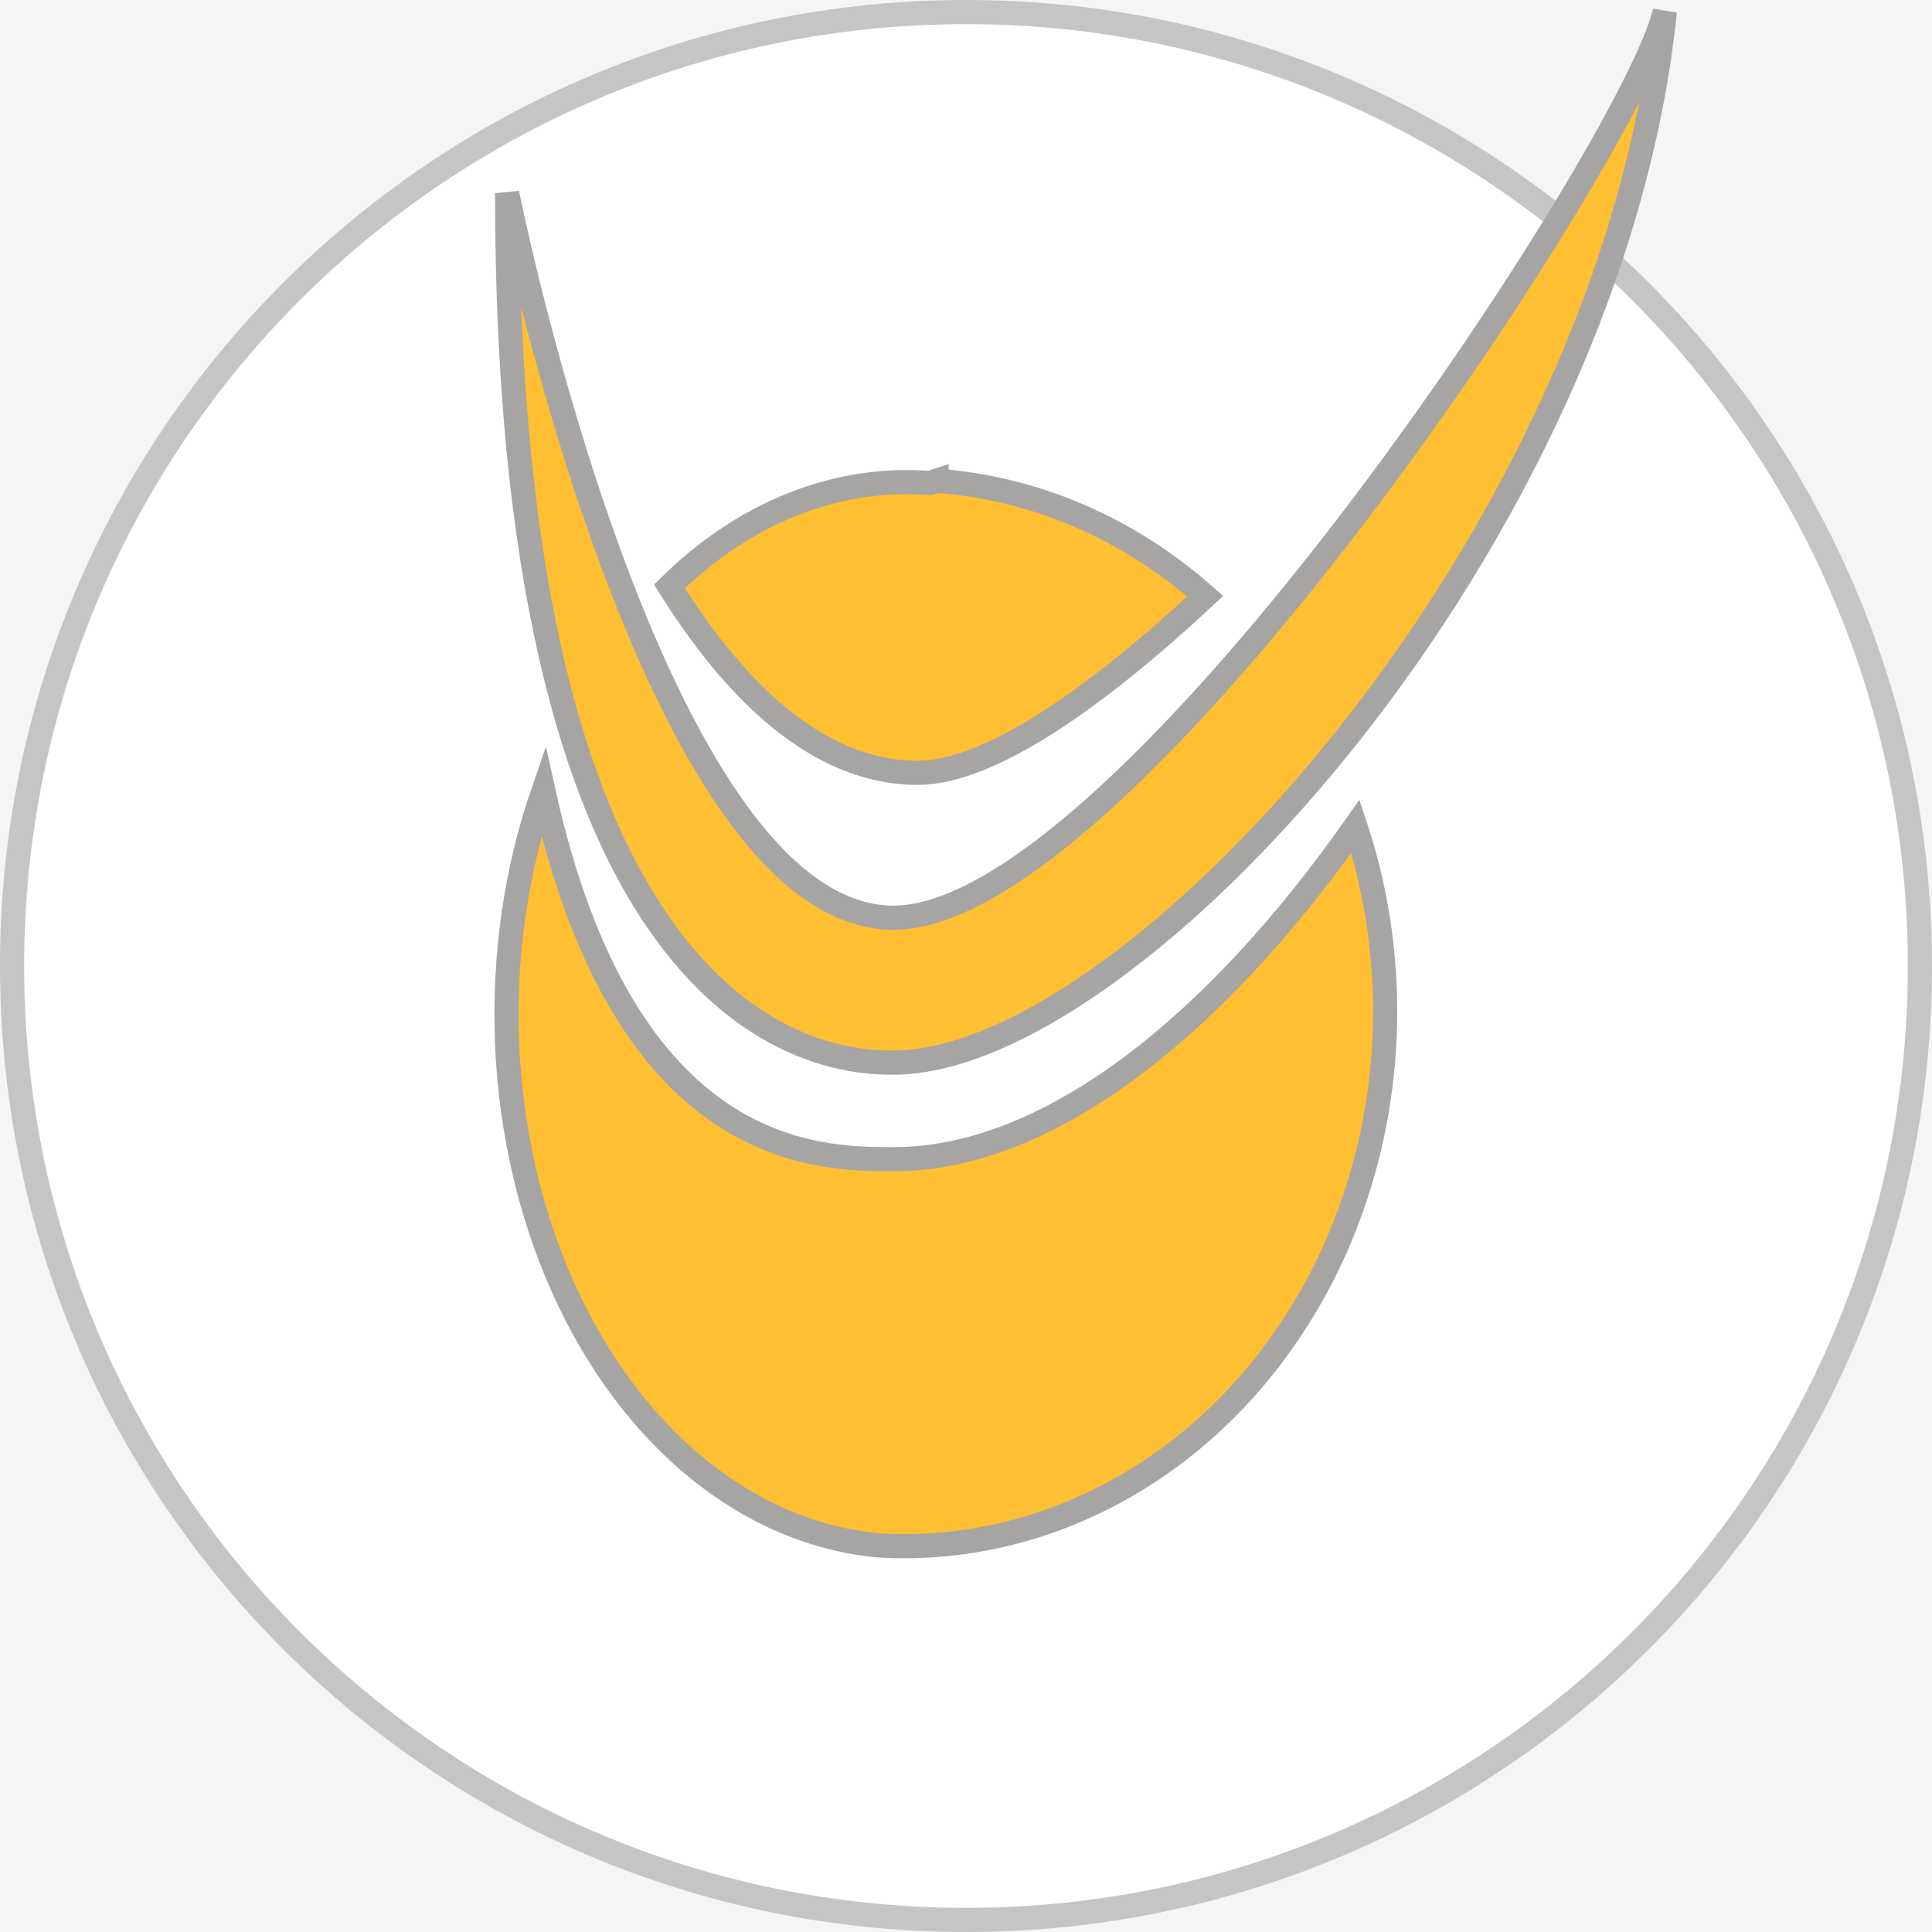
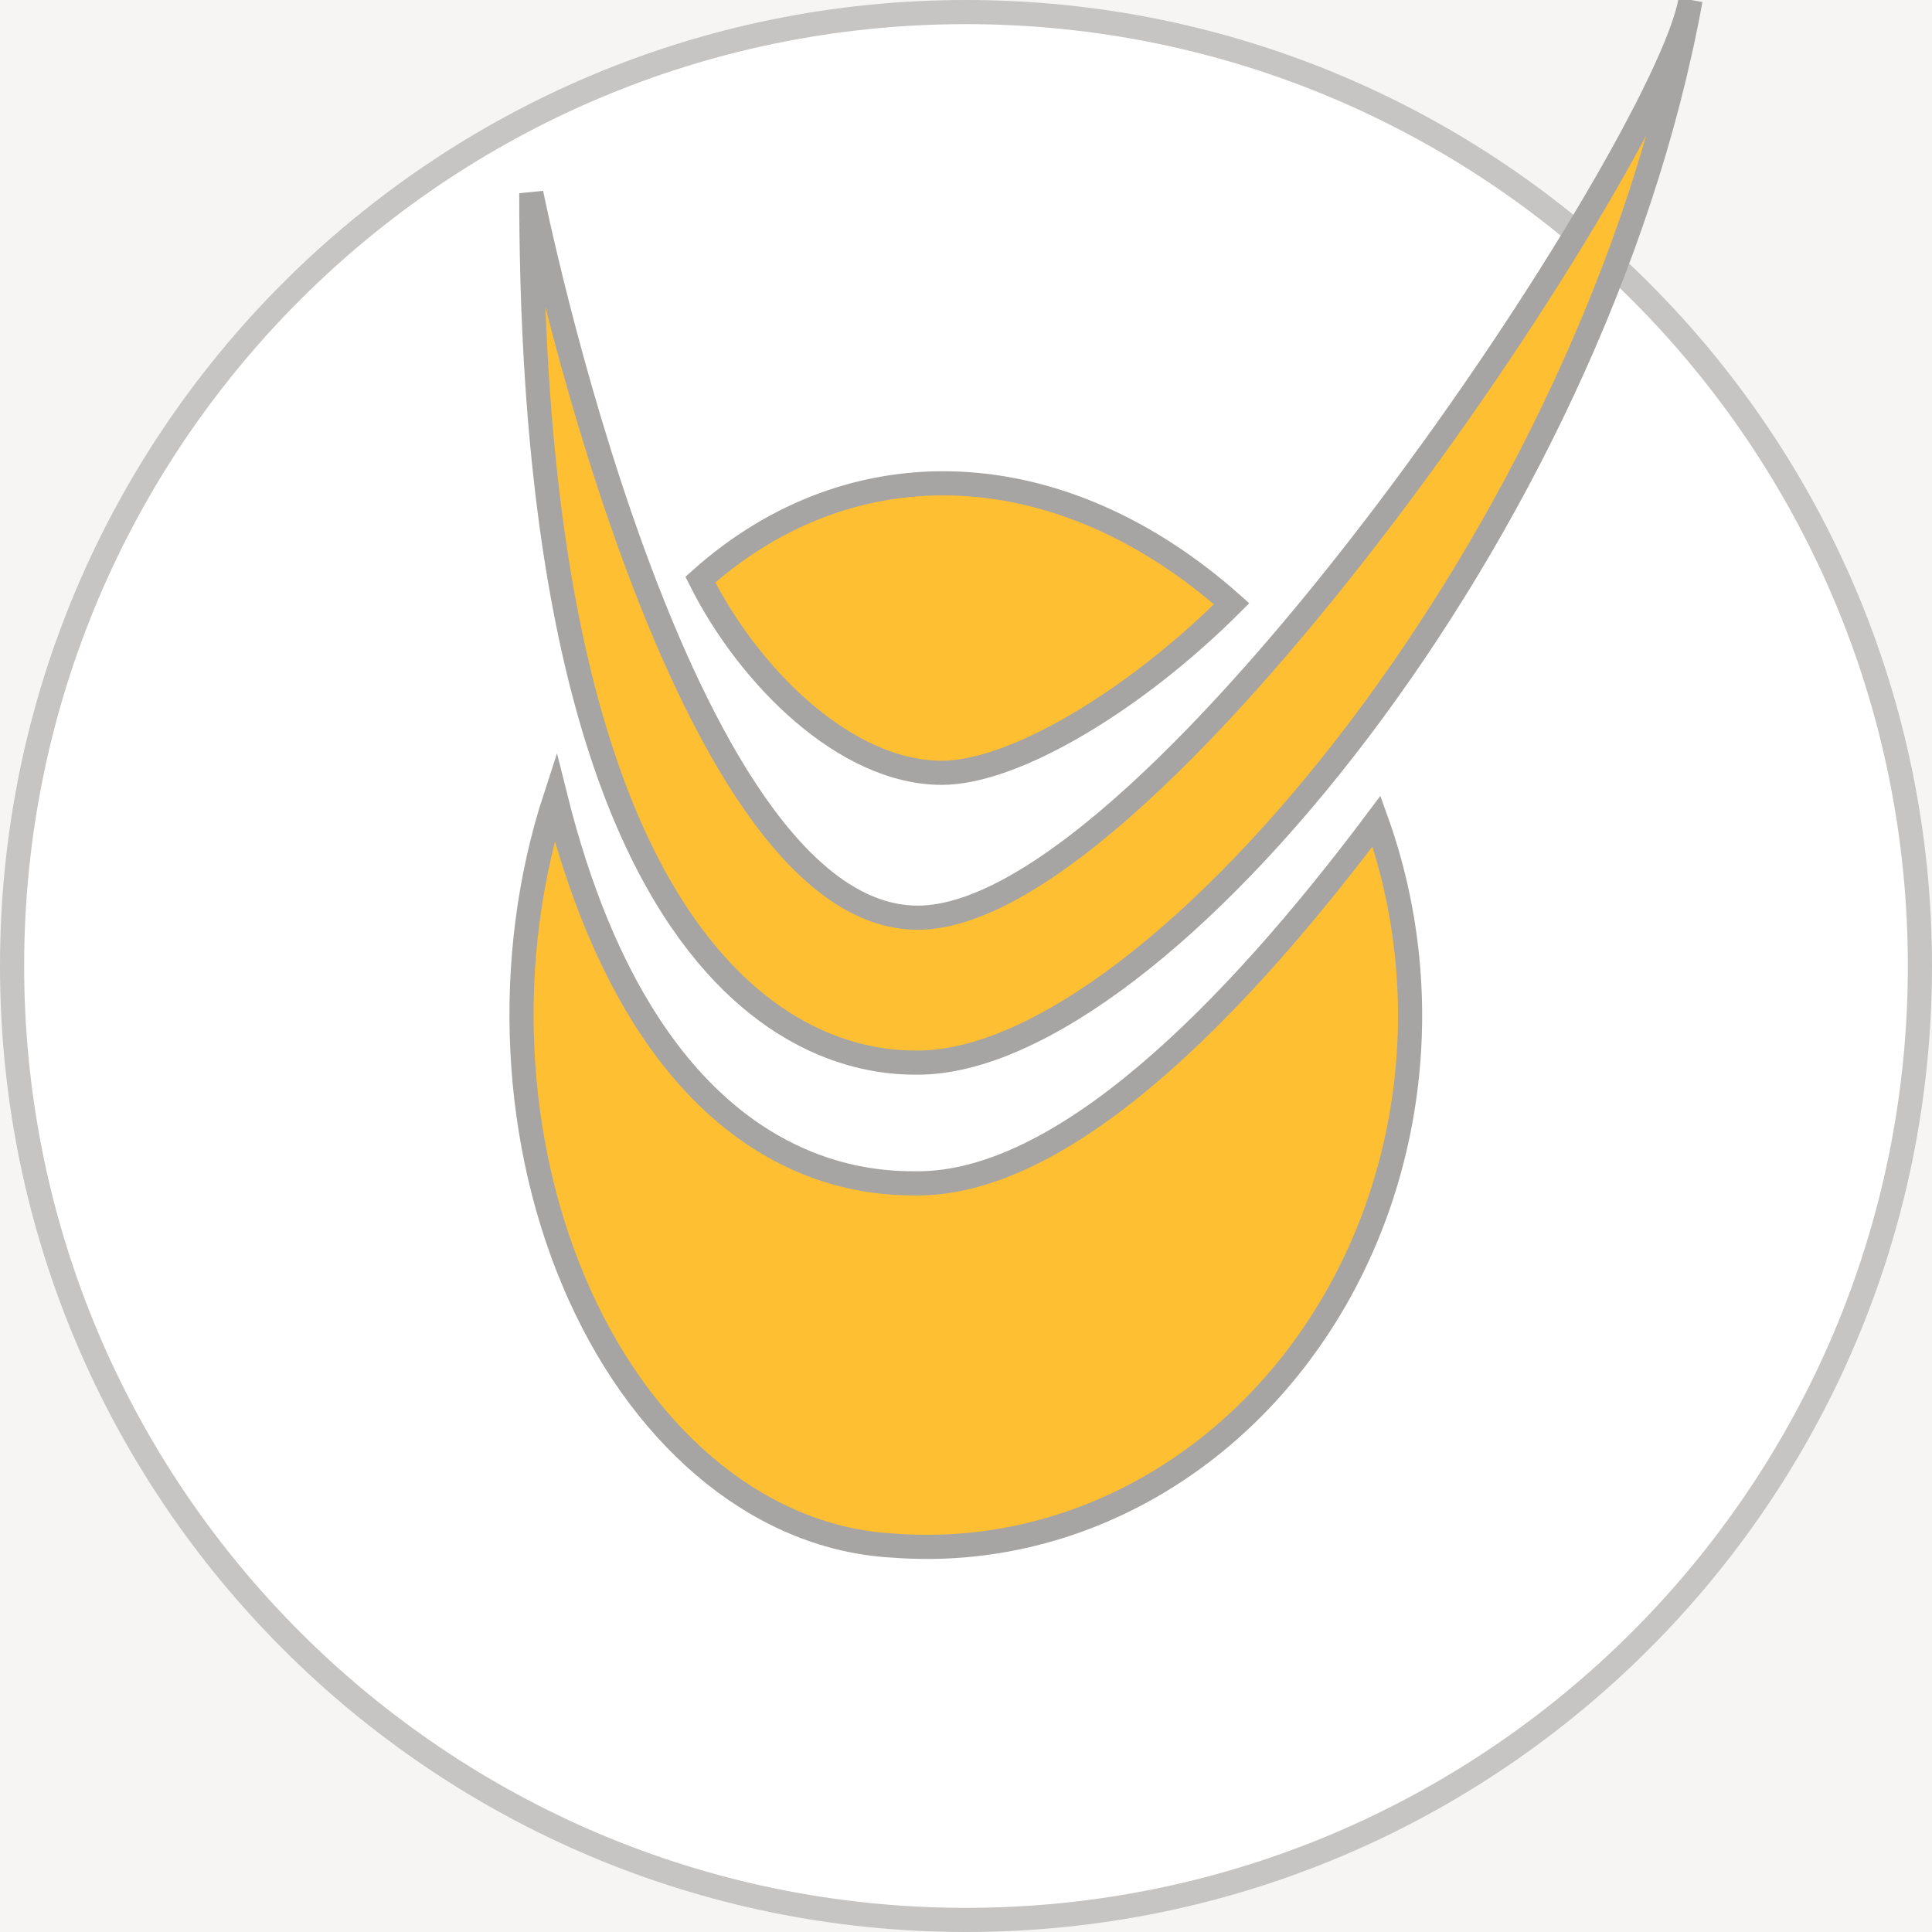
<svg xmlns="http://www.w3.org/2000/svg" version="1.1" width="80" height="80" fill="#ffbf32">
  <rect x="0" y="0" width="80" height="80" fill="#f6f5f4" />
  <ellipse cx="40" cy="40" rx="39.5" ry="39.5" stroke="#c6c5c4" fill="#ffffff" />
-   <path stroke="#a6a5a4" d="M 68.938 0.469 c  -1.3, 5.631 -22.25, 37.531 -31.938, 37.531                              c -10, 0 -16,-30 -16,-30                              c   0,36  14, 36  16, 36                              c   9.929, 0  29.699,-21.689  31.938,-43.531            z            M 38.781 19.906 a 19.927,22.141  0.005,0,0    -0.281, 0.094                                a 16.528,22.038  0.002,0,0   -10.781, 4.281                                c  2.677, 4.274  6.118, 7.719  10.281, 7.719                                c  2.971, 0  7.362,-3.081  11.906,-7.312                                a 19.927,22.141  0.005,0,0   -11.125,-4.781            z            M 22.5 32.75 a 16.528,22.038 0.002,0,0       14.000, 31.25                         a 19.927,22.141 0.005,0,0       19.625,-29.781                         c -5.753, 8.177 -12.64,13.781 -19.125, 13.781                         c -3.125, 0 -11.146, 0.009 -14.500,-15.25            z" />
+   <path stroke="#a6a5a4" d="M 70 0 c  -1, 6 -22, 38 -32, 38                   c -10, 0 -16,-30 -16,-30                   c   0,36  14, 36  16, 36                   c  10, 0  28,-22  32,-44            z            M 29 24 c  2, 4    6, 8   10, 8                    c  3, 0    8,-3   12,-7                    a 20,28  -10,0,0 -22,-1            z            M 23 33 a 16,22  0,0,0   14, 31                    a 20,22  0,0,0   20,-30                    c -6, 8 -13,15  -19, 15                    c -2, 0 -11, 0  -15,-16            z" />
</svg>
